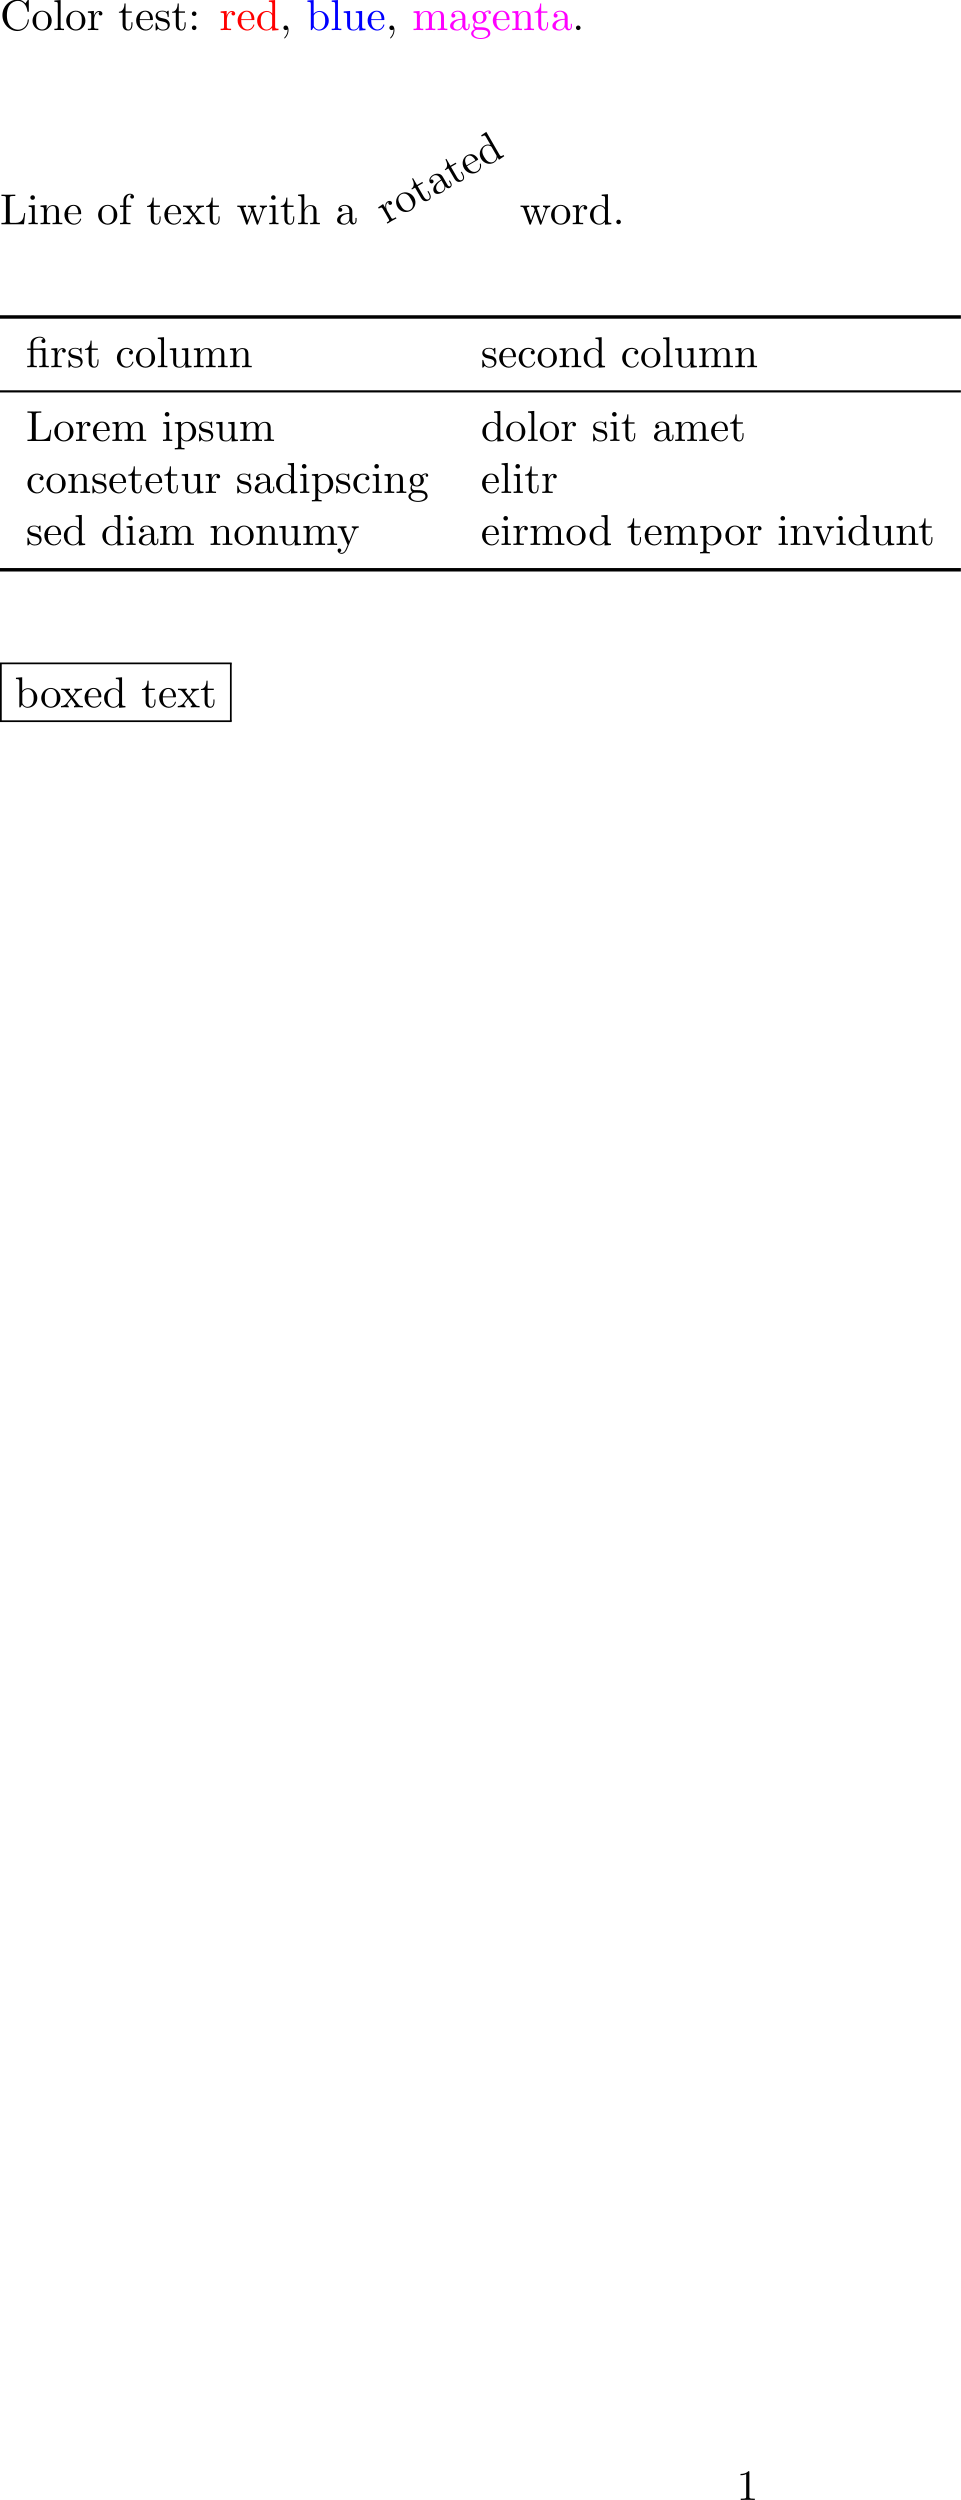
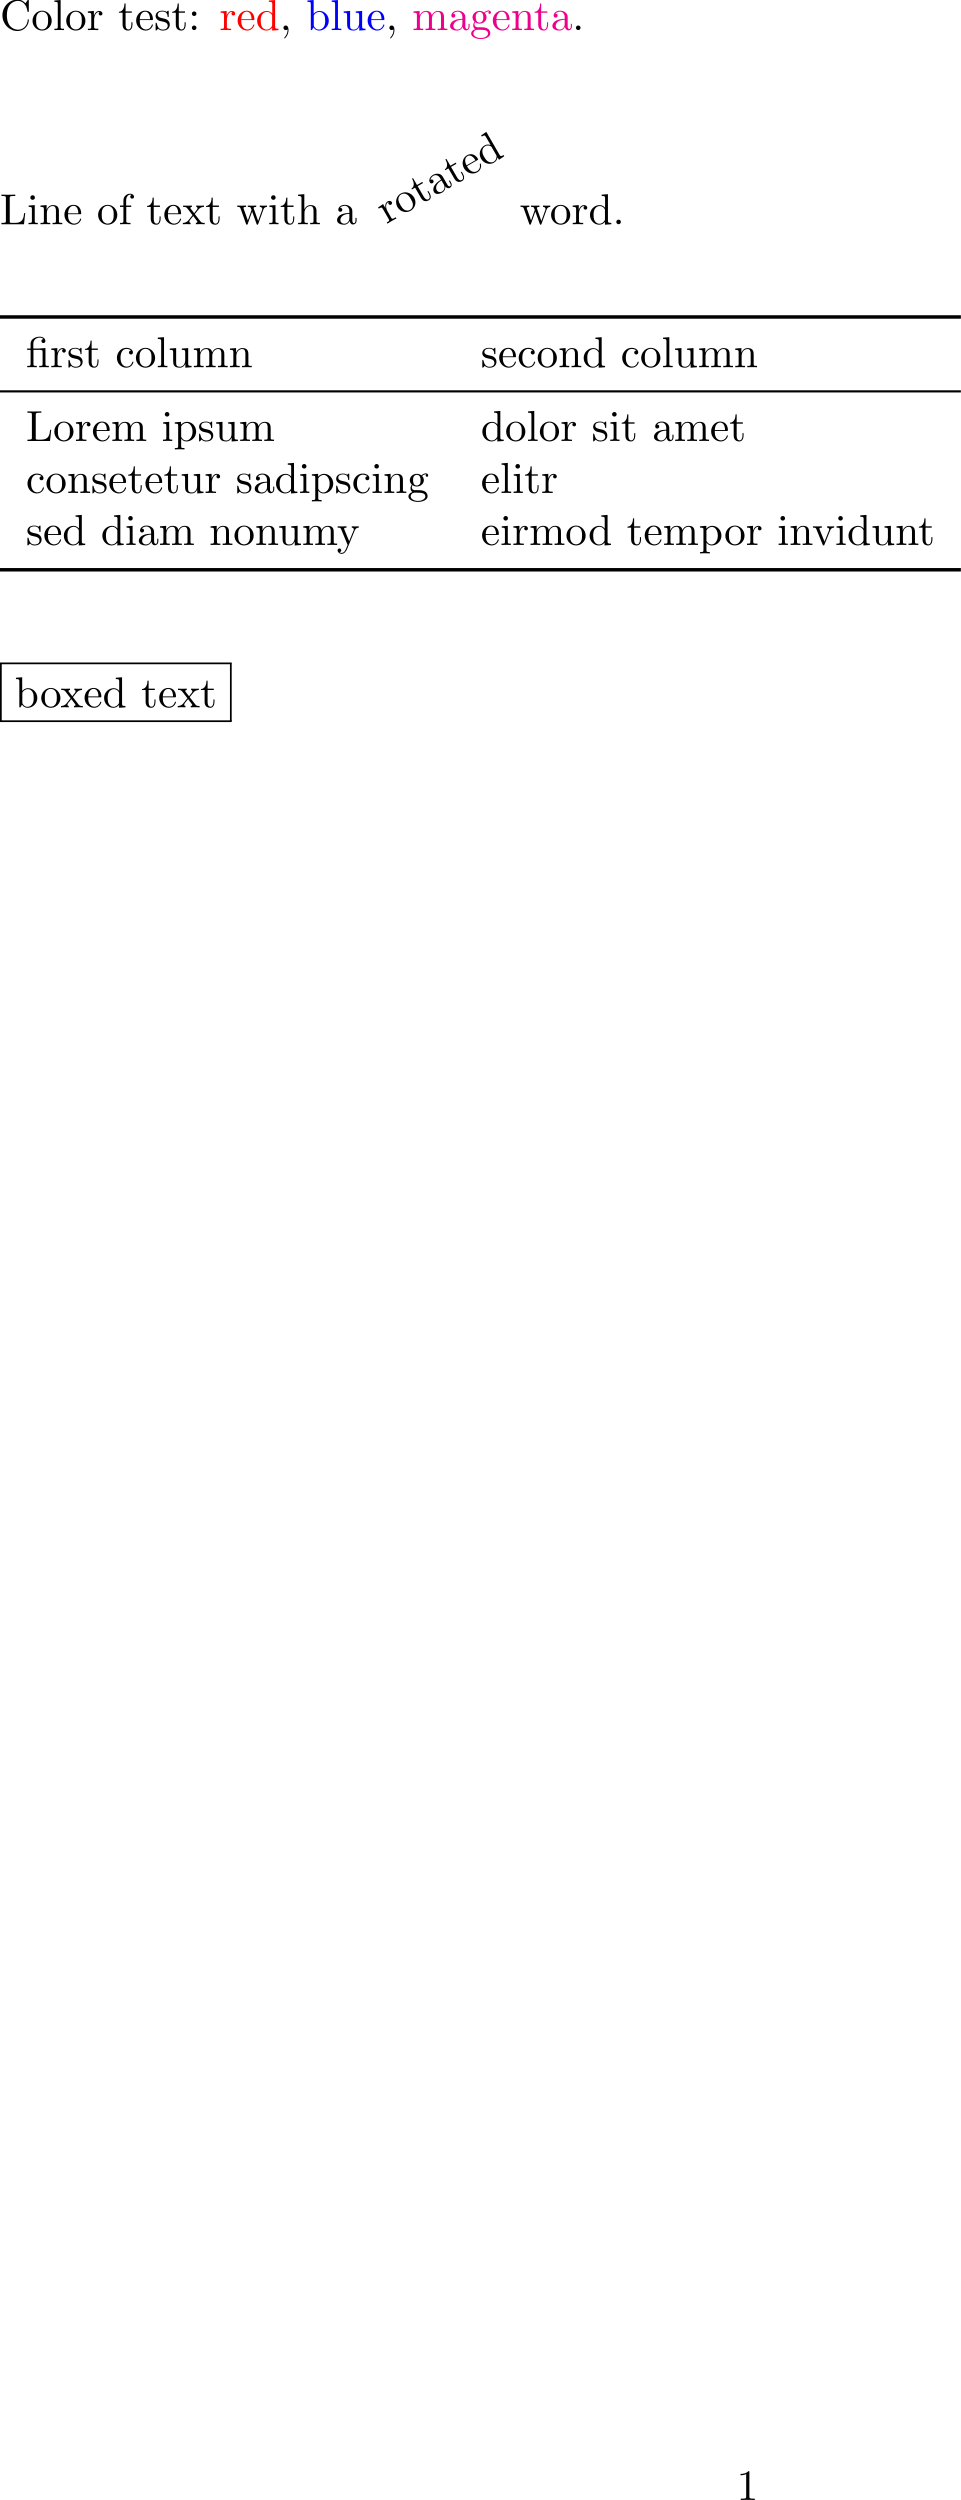
<svg xmlns="http://www.w3.org/2000/svg" xmlns:xlink="http://www.w3.org/1999/xlink" version="1.1" width="220.922pt" height="574.789pt" viewBox="61.768 55.846 220.922 574.789">
  <defs>
    <path id="g0-12" d="M3.288-3.985C3.746-3.985 3.816-3.856 3.816-3.447V-.757C3.816-.309 3.706-.309 3.039-.309V0C3.367-.01 3.895-.03 4.144-.03S4.882-.01 5.25 0V-.309C4.583-.309 4.473-.309 4.473-.757V-4.413L3.218-4.324C3.059-4.314 3.049-4.304 3.039-4.304C3.019-4.294 2.999-4.294 2.859-4.294H1.684V-5.42C1.684-6.406 2.54-6.804 3.158-6.804C3.457-6.804 3.816-6.705 4.015-6.476C3.606-6.456 3.547-6.177 3.547-6.017C3.547-5.689 3.806-5.559 3.995-5.559C4.224-5.559 4.453-5.719 4.453-6.017C4.453-6.605 3.905-7.024 3.168-7.024C2.242-7.024 1.056-6.516 1.056-5.43V-4.294H.269V-3.985H1.056V-.757C1.056-.309 .946-.309 .279-.309V0C.608-.01 1.136-.03 1.385-.03S2.122-.01 2.491 0V-.309C1.823-.309 1.714-.309 1.714-.757V-3.985H3.288Z" />
    <path id="g0-44" d="M2.022-.01C2.022-.648 1.783-1.056 1.385-1.056C1.036-1.056 .857-.787 .857-.528S1.026 0 1.385 0C1.544 0 1.664-.06 1.763-.139L1.783-.159C1.793-.159 1.803-.149 1.803-.01C1.803 .628 1.524 1.235 1.086 1.704C1.026 1.763 1.016 1.773 1.016 1.813C1.016 1.883 1.066 1.923 1.116 1.923C1.235 1.923 2.022 1.136 2.022-.01Z" />
    <path id="g0-46" d="M1.913-.528C1.913-.817 1.674-1.056 1.385-1.056S.857-.817 .857-.528S1.096 0 1.385 0S1.913-.239 1.913-.528Z" />
    <path id="g0-49" d="M2.929-6.376C2.929-6.615 2.929-6.635 2.7-6.635C2.082-5.998 1.205-5.998 .887-5.998V-5.689C1.086-5.689 1.674-5.689 2.192-5.948V-.787C2.192-.428 2.162-.309 1.265-.309H.946V0C1.295-.03 2.162-.03 2.56-.03S3.826-.03 4.174 0V-.309H3.856C2.959-.309 2.929-.418 2.929-.787V-6.376Z" />
    <path id="g0-58" d="M1.913-3.766C1.913-4.055 1.674-4.294 1.385-4.294S.857-4.055 .857-3.766S1.096-3.238 1.385-3.238S1.913-3.477 1.913-3.766ZM1.913-.528C1.913-.817 1.674-1.056 1.385-1.056S.857-.817 .857-.528S1.096 0 1.385 0S1.913-.239 1.913-.528Z" />
    <path id="g0-67" d="M.558-3.407C.558-1.345 2.172 .219 4.025 .219C5.649 .219 6.625-1.166 6.625-2.321C6.625-2.421 6.625-2.491 6.496-2.491C6.386-2.491 6.386-2.431 6.376-2.331C6.296-.907 5.23-.09 4.144-.09C3.537-.09 1.584-.428 1.584-3.397C1.584-6.376 3.527-6.715 4.134-6.715C5.22-6.715 6.107-5.808 6.306-4.354C6.326-4.214 6.326-4.184 6.466-4.184C6.625-4.184 6.625-4.214 6.625-4.423V-6.785C6.625-6.954 6.625-7.024 6.516-7.024C6.476-7.024 6.436-7.024 6.356-6.904L5.858-6.167C5.489-6.526 4.981-7.024 4.025-7.024C2.162-7.024 .558-5.44 .558-3.407Z" />
    <path id="g0-76" d="M5.798-2.57H5.549C5.44-1.554 5.3-.309 3.547-.309H2.73C2.262-.309 2.242-.379 2.242-.707V-6.017C2.242-6.356 2.242-6.496 3.188-6.496H3.517V-6.804C3.158-6.775 2.252-6.775 1.843-6.775C1.455-6.775 .677-6.775 .329-6.804V-6.496H.568C1.335-6.496 1.355-6.386 1.355-6.027V-.777C1.355-.418 1.335-.309 .568-.309H.329V0H5.519L5.798-2.57Z" />
    <path id="g0-97" d="M3.318-.757C3.357-.359 3.626 .06 4.095 .06C4.304 .06 4.912-.08 4.912-.887V-1.445H4.663V-.887C4.663-.309 4.413-.249 4.304-.249C3.975-.249 3.935-.697 3.935-.747V-2.74C3.935-3.158 3.935-3.547 3.577-3.915C3.188-4.304 2.69-4.463 2.212-4.463C1.395-4.463 .707-3.995 .707-3.337C.707-3.039 .907-2.869 1.166-2.869C1.445-2.869 1.624-3.068 1.624-3.328C1.624-3.447 1.574-3.776 1.116-3.786C1.385-4.134 1.873-4.244 2.192-4.244C2.68-4.244 3.248-3.856 3.248-2.969V-2.6C2.74-2.57 2.042-2.54 1.415-2.242C.667-1.903 .418-1.385 .418-.946C.418-.139 1.385 .11 2.012 .11C2.67 .11 3.128-.289 3.318-.757ZM3.248-2.391V-1.395C3.248-.448 2.531-.11 2.082-.11C1.594-.11 1.186-.458 1.186-.956C1.186-1.504 1.604-2.331 3.248-2.391Z" />
    <path id="g0-98" d="M1.714-3.756V-6.914L.279-6.804V-6.496C.976-6.496 1.056-6.426 1.056-5.938V0H1.305C1.315-.01 1.395-.149 1.664-.618C1.813-.389 2.232 .11 2.969 .11C4.154 .11 5.191-.867 5.191-2.152C5.191-3.417 4.214-4.403 3.078-4.403C2.301-4.403 1.873-3.935 1.714-3.756ZM1.743-1.136V-3.188C1.743-3.377 1.743-3.387 1.853-3.547C2.242-4.105 2.79-4.184 3.029-4.184C3.477-4.184 3.836-3.925 4.075-3.547C4.334-3.138 4.364-2.57 4.364-2.162C4.364-1.793 4.344-1.196 4.055-.747C3.846-.438 3.467-.11 2.929-.11C2.481-.11 2.122-.349 1.883-.717C1.743-.927 1.743-.956 1.743-1.136Z" />
    <path id="g0-99" d="M1.166-2.172C1.166-3.796 1.983-4.214 2.511-4.214C2.6-4.214 3.228-4.204 3.577-3.846C3.168-3.816 3.108-3.517 3.108-3.387C3.108-3.128 3.288-2.929 3.567-2.929C3.826-2.929 4.025-3.098 4.025-3.397C4.025-4.075 3.268-4.463 2.501-4.463C1.255-4.463 .339-3.387 .339-2.152C.339-.877 1.325 .11 2.481 .11C3.816 .11 4.134-1.086 4.134-1.186S4.035-1.285 4.005-1.285C3.915-1.285 3.895-1.245 3.875-1.186C3.587-.259 2.939-.139 2.57-.139C2.042-.139 1.166-.568 1.166-2.172Z" />
    <path id="g0-100" d="M3.786-.548V.11L5.25 0V-.309C4.553-.309 4.473-.379 4.473-.867V-6.914L3.039-6.804V-6.496C3.736-6.496 3.816-6.426 3.816-5.938V-3.786C3.527-4.144 3.098-4.403 2.56-4.403C1.385-4.403 .339-3.427 .339-2.142C.339-.877 1.315 .11 2.451 .11C3.088 .11 3.537-.229 3.786-.548ZM3.786-3.218V-1.176C3.786-.996 3.786-.976 3.676-.807C3.377-.329 2.929-.11 2.501-.11C2.052-.11 1.694-.369 1.455-.747C1.196-1.156 1.166-1.724 1.166-2.132C1.166-2.501 1.186-3.098 1.474-3.547C1.684-3.856 2.062-4.184 2.6-4.184C2.949-4.184 3.367-4.035 3.676-3.587C3.786-3.417 3.786-3.397 3.786-3.218Z" />
    <path id="g0-101" d="M1.116-2.511C1.176-3.995 2.012-4.244 2.351-4.244C3.377-4.244 3.477-2.899 3.477-2.511H1.116ZM1.106-2.301H3.885C4.105-2.301 4.134-2.301 4.134-2.511C4.134-3.497 3.597-4.463 2.351-4.463C1.196-4.463 .279-3.437 .279-2.192C.279-.857 1.325 .11 2.471 .11C3.686 .11 4.134-.996 4.134-1.186C4.134-1.285 4.055-1.305 4.005-1.305C3.915-1.305 3.895-1.245 3.875-1.166C3.527-.139 2.63-.139 2.531-.139C2.032-.139 1.634-.438 1.405-.807C1.106-1.285 1.106-1.943 1.106-2.301Z" />
    <path id="g0-102" d="M1.743-4.294V-5.45C1.743-6.326 2.222-6.804 2.66-6.804C2.69-6.804 2.839-6.804 2.989-6.735C2.869-6.695 2.69-6.565 2.69-6.316C2.69-6.087 2.849-5.888 3.118-5.888C3.407-5.888 3.557-6.087 3.557-6.326C3.557-6.695 3.188-7.024 2.66-7.024C1.963-7.024 1.116-6.496 1.116-5.44V-4.294H.329V-3.985H1.116V-.757C1.116-.309 1.006-.309 .339-.309V0C.727-.01 1.196-.03 1.474-.03C1.873-.03 2.341-.03 2.74 0V-.309H2.531C1.793-.309 1.773-.418 1.773-.777V-3.985H2.909V-4.294H1.743Z" />
    <path id="g0-103" d="M2.212-1.714C1.345-1.714 1.345-2.71 1.345-2.939C1.345-3.208 1.355-3.527 1.504-3.776C1.584-3.895 1.813-4.174 2.212-4.174C3.078-4.174 3.078-3.178 3.078-2.949C3.078-2.68 3.068-2.361 2.919-2.112C2.839-1.993 2.61-1.714 2.212-1.714ZM1.056-1.325C1.056-1.365 1.056-1.594 1.225-1.793C1.614-1.514 2.022-1.484 2.212-1.484C3.138-1.484 3.826-2.172 3.826-2.939C3.826-3.308 3.666-3.676 3.417-3.905C3.776-4.244 4.134-4.294 4.314-4.294C4.334-4.294 4.384-4.294 4.413-4.284C4.304-4.244 4.254-4.134 4.254-4.015C4.254-3.846 4.384-3.726 4.543-3.726C4.643-3.726 4.832-3.796 4.832-4.025C4.832-4.194 4.712-4.513 4.324-4.513C4.125-4.513 3.686-4.453 3.268-4.045C2.849-4.374 2.431-4.403 2.212-4.403C1.285-4.403 .598-3.716 .598-2.949C.598-2.511 .817-2.132 1.066-1.923C.936-1.773 .757-1.445 .757-1.096C.757-.787 .887-.408 1.196-.209C.598-.04 .279 .389 .279 .787C.279 1.504 1.265 2.052 2.481 2.052C3.656 2.052 4.692 1.544 4.692 .767C4.692 .418 4.553-.09 4.045-.369C3.517-.648 2.939-.648 2.331-.648C2.082-.648 1.654-.648 1.584-.658C1.265-.697 1.056-1.006 1.056-1.325ZM2.491 1.823C1.484 1.823 .797 1.315 .797 .787C.797 .329 1.176-.04 1.614-.07H2.202C3.059-.07 4.174-.07 4.174 .787C4.174 1.325 3.467 1.823 2.491 1.823Z" />
    <path id="g0-104" d="M1.096-.757C1.096-.309 .986-.309 .319-.309V0C.667-.01 1.176-.03 1.445-.03C1.704-.03 2.222-.01 2.56 0V-.309C1.893-.309 1.783-.309 1.783-.757V-2.59C1.783-3.626 2.491-4.184 3.128-4.184C3.756-4.184 3.866-3.646 3.866-3.078V-.757C3.866-.309 3.756-.309 3.088-.309V0C3.437-.01 3.945-.03 4.214-.03C4.473-.03 4.991-.01 5.33 0V-.309C4.812-.309 4.563-.309 4.553-.608V-2.511C4.553-3.367 4.553-3.676 4.244-4.035C4.105-4.204 3.776-4.403 3.198-4.403C2.361-4.403 1.923-3.806 1.753-3.427V-6.914L.319-6.804V-6.496C1.016-6.496 1.096-6.426 1.096-5.938V-.757Z" />
    <path id="g0-105" d="M1.763-4.403L.369-4.294V-3.985C1.016-3.985 1.106-3.925 1.106-3.437V-.757C1.106-.309 .996-.309 .329-.309V0C.648-.01 1.186-.03 1.425-.03C1.773-.03 2.122-.01 2.461 0V-.309C1.803-.309 1.763-.359 1.763-.747V-4.403ZM1.803-6.137C1.803-6.456 1.554-6.665 1.275-6.665C.966-6.665 .747-6.396 .747-6.137C.747-5.868 .966-5.609 1.275-5.609C1.554-5.609 1.803-5.818 1.803-6.137Z" />
    <path id="g0-108" d="M1.763-6.914L.329-6.804V-6.496C1.026-6.496 1.106-6.426 1.106-5.938V-.757C1.106-.309 .996-.309 .329-.309V0C.658-.01 1.186-.03 1.435-.03S2.172-.01 2.54 0V-.309C1.873-.309 1.763-.309 1.763-.757V-6.914Z" />
    <path id="g0-109" d="M1.096-3.427V-.757C1.096-.309 .986-.309 .319-.309V0C.667-.01 1.176-.03 1.445-.03C1.704-.03 2.222-.01 2.56 0V-.309C1.893-.309 1.783-.309 1.783-.757V-2.59C1.783-3.626 2.491-4.184 3.128-4.184C3.756-4.184 3.866-3.646 3.866-3.078V-.757C3.866-.309 3.756-.309 3.088-.309V0C3.437-.01 3.945-.03 4.214-.03C4.473-.03 4.991-.01 5.33 0V-.309C4.663-.309 4.553-.309 4.553-.757V-2.59C4.553-3.626 5.26-4.184 5.898-4.184C6.526-4.184 6.635-3.646 6.635-3.078V-.757C6.635-.309 6.526-.309 5.858-.309V0C6.207-.01 6.715-.03 6.984-.03C7.243-.03 7.761-.01 8.1 0V-.309C7.582-.309 7.333-.309 7.323-.608V-2.511C7.323-3.367 7.323-3.676 7.014-4.035C6.874-4.204 6.545-4.403 5.968-4.403C5.131-4.403 4.692-3.806 4.523-3.427C4.384-4.294 3.646-4.403 3.198-4.403C2.471-4.403 2.002-3.975 1.724-3.357V-4.403L.319-4.294V-3.985C1.016-3.985 1.096-3.915 1.096-3.427Z" />
    <path id="g0-110" d="M1.096-3.427V-.757C1.096-.309 .986-.309 .319-.309V0C.667-.01 1.176-.03 1.445-.03C1.704-.03 2.222-.01 2.56 0V-.309C1.893-.309 1.783-.309 1.783-.757V-2.59C1.783-3.626 2.491-4.184 3.128-4.184C3.756-4.184 3.866-3.646 3.866-3.078V-.757C3.866-.309 3.756-.309 3.088-.309V0C3.437-.01 3.945-.03 4.214-.03C4.473-.03 4.991-.01 5.33 0V-.309C4.812-.309 4.563-.309 4.553-.608V-2.511C4.553-3.367 4.553-3.676 4.244-4.035C4.105-4.204 3.776-4.403 3.198-4.403C2.471-4.403 2.002-3.975 1.724-3.357V-4.403L.319-4.294V-3.985C1.016-3.985 1.096-3.915 1.096-3.427Z" />
    <path id="g0-111" d="M4.692-2.132C4.692-3.407 3.696-4.463 2.491-4.463C1.245-4.463 .279-3.377 .279-2.132C.279-.847 1.315 .11 2.481 .11C3.686 .11 4.692-.867 4.692-2.132ZM2.491-.139C2.062-.139 1.624-.349 1.355-.807C1.106-1.245 1.106-1.853 1.106-2.212C1.106-2.6 1.106-3.138 1.345-3.577C1.614-4.035 2.082-4.244 2.481-4.244C2.919-4.244 3.347-4.025 3.606-3.597S3.866-2.59 3.866-2.212C3.866-1.853 3.866-1.315 3.646-.877C3.427-.428 2.989-.139 2.491-.139Z" />
    <path id="g0-112" d="M1.714-3.746V-4.403L.279-4.294V-3.985C.986-3.985 1.056-3.925 1.056-3.487V1.176C1.056 1.624 .946 1.624 .279 1.624V1.933C.618 1.923 1.136 1.903 1.395 1.903C1.664 1.903 2.172 1.923 2.521 1.933V1.624C1.853 1.624 1.743 1.624 1.743 1.176V-.498V-.588C1.793-.428 2.212 .11 2.969 .11C4.154 .11 5.191-.867 5.191-2.152C5.191-3.417 4.224-4.403 3.108-4.403C2.331-4.403 1.913-3.965 1.714-3.746ZM1.743-1.136V-3.357C2.032-3.866 2.521-4.154 3.029-4.154C3.756-4.154 4.364-3.278 4.364-2.152C4.364-.946 3.666-.11 2.929-.11C2.531-.11 2.152-.309 1.883-.717C1.743-.927 1.743-.936 1.743-1.136Z" />
    <path id="g0-114" d="M1.664-3.308V-4.403L.279-4.294V-3.985C.976-3.985 1.056-3.915 1.056-3.427V-.757C1.056-.309 .946-.309 .279-.309V0C.667-.01 1.136-.03 1.415-.03C1.813-.03 2.281-.03 2.68 0V-.309H2.471C1.733-.309 1.714-.418 1.714-.777V-2.311C1.714-3.298 2.132-4.184 2.889-4.184C2.959-4.184 2.979-4.184 2.999-4.174C2.969-4.164 2.77-4.045 2.77-3.786C2.77-3.507 2.979-3.357 3.198-3.357C3.377-3.357 3.626-3.477 3.626-3.796S3.318-4.403 2.889-4.403C2.162-4.403 1.803-3.736 1.664-3.308Z" />
    <path id="g0-115" d="M2.072-1.933C2.291-1.893 3.108-1.733 3.108-1.016C3.108-.508 2.76-.11 1.983-.11C1.146-.11 .787-.677 .598-1.524C.568-1.654 .558-1.694 .458-1.694C.329-1.694 .329-1.624 .329-1.445V-.13C.329 .04 .329 .11 .438 .11C.488 .11 .498 .1 .687-.09C.707-.11 .707-.13 .887-.319C1.325 .1 1.773 .11 1.983 .11C3.128 .11 3.587-.558 3.587-1.275C3.587-1.803 3.288-2.102 3.168-2.222C2.839-2.54 2.451-2.62 2.032-2.7C1.474-2.809 .807-2.939 .807-3.517C.807-3.866 1.066-4.274 1.923-4.274C3.019-4.274 3.068-3.377 3.088-3.068C3.098-2.979 3.188-2.979 3.208-2.979C3.337-2.979 3.337-3.029 3.337-3.218V-4.224C3.337-4.394 3.337-4.463 3.228-4.463C3.178-4.463 3.158-4.463 3.029-4.344C2.999-4.304 2.899-4.214 2.859-4.184C2.481-4.463 2.072-4.463 1.923-4.463C.707-4.463 .329-3.796 .329-3.238C.329-2.889 .488-2.61 .757-2.391C1.076-2.132 1.355-2.072 2.072-1.933Z" />
    <path id="g0-116" d="M1.724-3.985H3.148V-4.294H1.724V-6.127H1.474C1.465-5.31 1.166-4.244 .189-4.204V-3.985H1.036V-1.235C1.036-.01 1.963 .11 2.321 .11C3.029 .11 3.308-.598 3.308-1.235V-1.803H3.059V-1.255C3.059-.518 2.76-.139 2.391-.139C1.724-.139 1.724-1.046 1.724-1.215V-3.985Z" />
    <path id="g0-117" d="M3.895-.787V.11L5.33 0V-.309C4.633-.309 4.553-.379 4.553-.867V-4.403L3.088-4.294V-3.985C3.786-3.985 3.866-3.915 3.866-3.427V-1.654C3.866-.787 3.387-.11 2.66-.11C1.823-.11 1.783-.578 1.783-1.096V-4.403L.319-4.294V-3.985C1.096-3.985 1.096-3.955 1.096-3.068V-1.574C1.096-.797 1.096 .11 2.61 .11C3.168 .11 3.606-.169 3.895-.787Z" />
    <path id="g0-118" d="M4.144-3.318C4.234-3.547 4.403-3.975 5.061-3.985V-4.294C4.832-4.274 4.543-4.264 4.314-4.264C4.075-4.264 3.616-4.284 3.447-4.294V-3.985C3.816-3.975 3.925-3.746 3.925-3.557C3.925-3.467 3.905-3.427 3.866-3.318L2.849-.777L1.733-3.557C1.674-3.686 1.674-3.706 1.674-3.726C1.674-3.985 2.062-3.985 2.242-3.985V-4.294C1.943-4.284 1.385-4.264 1.156-4.264C.887-4.264 .488-4.274 .189-4.294V-3.985C.817-3.985 .857-3.925 .986-3.616L2.421-.08C2.481 .06 2.501 .11 2.63 .11S2.8 .02 2.839-.08L4.144-3.318Z" />
    <path id="g0-119" d="M6.167-3.347C6.346-3.846 6.655-3.975 7.004-3.985V-4.294C6.785-4.274 6.496-4.264 6.276-4.264C5.988-4.264 5.539-4.284 5.35-4.294V-3.985C5.709-3.975 5.928-3.796 5.928-3.507C5.928-3.447 5.928-3.427 5.878-3.298L4.971-.747L3.985-3.527C3.945-3.646 3.935-3.666 3.935-3.716C3.935-3.985 4.324-3.985 4.523-3.985V-4.294C4.234-4.284 3.726-4.264 3.487-4.264C3.188-4.264 2.899-4.274 2.6-4.294V-3.985C2.969-3.985 3.128-3.965 3.228-3.836C3.278-3.776 3.387-3.477 3.457-3.288L2.6-.877L1.654-3.537C1.604-3.656 1.604-3.676 1.604-3.716C1.604-3.985 1.993-3.985 2.192-3.985V-4.294C1.893-4.284 1.335-4.264 1.106-4.264C1.066-4.264 .538-4.274 .179-4.294V-3.985C.677-3.985 .797-3.955 .917-3.636L2.172-.11C2.222 .03 2.252 .11 2.381 .11S2.531 .05 2.58-.09L3.587-2.909L4.603-.08C4.643 .03 4.672 .11 4.802 .11S4.961 .02 5.001-.08L6.167-3.347Z" />
    <path id="g0-120" d="M2.859-2.341C3.158-2.72 3.537-3.208 3.776-3.467C4.085-3.826 4.493-3.975 4.961-3.985V-4.294C4.702-4.274 4.403-4.264 4.144-4.264C3.846-4.264 3.318-4.284 3.188-4.294V-3.985C3.397-3.965 3.477-3.836 3.477-3.676S3.377-3.387 3.328-3.328L2.71-2.55L1.933-3.557C1.843-3.656 1.843-3.676 1.843-3.736C1.843-3.885 1.993-3.975 2.192-3.985V-4.294C1.933-4.284 1.275-4.264 1.116-4.264C.907-4.264 .438-4.274 .169-4.294V-3.985C.867-3.985 .877-3.975 1.345-3.377L2.331-2.092L1.395-.907C.917-.329 .329-.309 .12-.309V0C.379-.02 .687-.03 .946-.03C1.235-.03 1.654-.01 1.893 0V-.309C1.674-.339 1.604-.468 1.604-.618C1.604-.837 1.893-1.166 2.501-1.883L3.258-.887C3.337-.777 3.467-.618 3.467-.558C3.467-.468 3.377-.319 3.108-.309V0C3.407-.01 3.965-.03 4.184-.03C4.453-.03 4.842-.02 5.141 0V-.309C4.603-.309 4.423-.329 4.194-.618L2.859-2.341Z" />
    <path id="g0-121" d="M4.134-3.347C4.394-3.975 4.902-3.985 5.061-3.985V-4.294C4.832-4.274 4.543-4.264 4.314-4.264C4.134-4.264 3.666-4.284 3.447-4.294V-3.985C3.756-3.975 3.915-3.806 3.915-3.557C3.915-3.457 3.905-3.437 3.856-3.318L2.849-.867L1.743-3.547C1.704-3.646 1.684-3.686 1.684-3.726C1.684-3.985 2.052-3.985 2.242-3.985V-4.294C1.983-4.284 1.325-4.264 1.156-4.264C.887-4.264 .488-4.274 .189-4.294V-3.985C.667-3.985 .857-3.985 .996-3.636L2.491 0C2.441 .13 2.301 .458 2.242 .588C2.022 1.136 1.743 1.823 1.106 1.823C1.056 1.823 .827 1.823 .638 1.644C.946 1.604 1.026 1.385 1.026 1.225C1.026 .966 .837 .807 .608 .807C.408 .807 .189 .936 .189 1.235C.189 1.684 .608 2.042 1.106 2.042C1.733 2.042 2.142 1.474 2.381 .907L4.134-3.347Z" />
  </defs>
  <g id="page1">
    <use x="61.768" y="62.765" xlink:href="#g0-67" />
    <use x="68.964" y="62.765" xlink:href="#g0-111" />
    <use x="73.945" y="62.765" xlink:href="#g0-108" />
    <use x="76.712" y="62.765" xlink:href="#g0-111" />
    <use x="81.694" y="62.765" xlink:href="#g0-114" />
    <use x="88.917" y="62.765" xlink:href="#g0-116" />
    <use x="92.791" y="62.765" xlink:href="#g0-101" />
    <use x="97.219" y="62.765" xlink:href="#g0-115" />
    <use x="101.149" y="62.765" xlink:href="#g0-116" />
    <use x="105.023" y="62.765" xlink:href="#g0-58" />
    <g fill="#f00">
      <use x="112.218" y="62.765" xlink:href="#g0-114" />
      <use x="116.12" y="62.765" xlink:href="#g0-101" />
      <use x="120.548" y="62.765" xlink:href="#g0-100" />
    </g>
    <use x="126.083" y="62.765" xlink:href="#g0-44" />
    <g fill="#00f">
      <use x="132.171" y="62.765" xlink:href="#g0-98" />
      <use x="137.706" y="62.765" xlink:href="#g0-108" />
      <use x="140.473" y="62.765" xlink:href="#g0-117" />
      <use x="146.008" y="62.765" xlink:href="#g0-101" />
    </g>
    <use x="150.436" y="62.765" xlink:href="#g0-44" />
-     <g fill="#f0f">
+     <g fill="#ec008c">
      <use x="156.524" y="62.765" xlink:href="#g0-109" />
      <use x="164.827" y="62.765" xlink:href="#g0-97" />
      <use x="169.808" y="62.765" xlink:href="#g0-103" />
      <use x="174.789" y="62.765" xlink:href="#g0-101" />
      <use x="179.217" y="62.765" xlink:href="#g0-110" />
      <use x="184.475" y="62.765" xlink:href="#g0-116" />
      <use x="188.35" y="62.765" xlink:href="#g0-97" />
    </g>
    <use x="193.331" y="62.765" xlink:href="#g0-46" />
    <use x="61.768" y="107.402" xlink:href="#g0-76" />
    <use x="67.995" y="107.402" xlink:href="#g0-105" />
    <use x="70.762" y="107.402" xlink:href="#g0-110" />
    <use x="76.297" y="107.402" xlink:href="#g0-101" />
    <use x="84.046" y="107.402" xlink:href="#g0-111" />
    <use x="89.027" y="107.402" xlink:href="#g0-102" />
    <use x="95.392" y="107.402" xlink:href="#g0-116" />
    <use x="99.267" y="107.402" xlink:href="#g0-101" />
    <use x="103.695" y="107.402" xlink:href="#g0-120" />
    <use x="108.953" y="107.402" xlink:href="#g0-116" />
    <use x="116.148" y="107.402" xlink:href="#g0-119" />
    <use x="123.343" y="107.402" xlink:href="#g0-105" />
    <use x="126.111" y="107.402" xlink:href="#g0-116" />
    <use x="129.985" y="107.402" xlink:href="#g0-104" />
    <use x="138.841" y="107.402" xlink:href="#g0-97" />
    <g transform="matrix(.866025 -.5 .5 .866025 -33.52416 89.69014)">
      <use x="150.602" y="107.402" xlink:href="#g0-114" />
      <use x="154.504" y="107.402" xlink:href="#g0-111" />
      <use x="159.485" y="107.402" xlink:href="#g0-116" />
      <use x="163.36" y="107.402" xlink:href="#g0-97" />
      <use x="168.341" y="107.402" xlink:href="#g0-116" />
      <use x="172.215" y="107.402" xlink:href="#g0-101" />
      <use x="176.643" y="107.402" xlink:href="#g0-100" />
    </g>
    <use x="181.268" y="107.402" xlink:href="#g0-119" />
    <use x="188.187" y="107.402" xlink:href="#g0-111" />
    <use x="193.168" y="107.402" xlink:href="#g0-114" />
    <use x="197.07" y="107.402" xlink:href="#g0-100" />
    <use x="202.605" y="107.402" xlink:href="#g0-46" />
    <rect x="61.768" y="128.324" height=".797" width="220.922" />
    <use x="67.746" y="140.278" xlink:href="#g0-12" />
    <use x="73.281" y="140.278" xlink:href="#g0-114" />
    <use x="77.183" y="140.278" xlink:href="#g0-115" />
    <use x="81.113" y="140.278" xlink:href="#g0-116" />
    <use x="88.308" y="140.278" xlink:href="#g0-99" />
    <use x="92.736" y="140.278" xlink:href="#g0-111" />
    <use x="97.717" y="140.278" xlink:href="#g0-108" />
    <use x="100.484" y="140.278" xlink:href="#g0-117" />
    <use x="106.019" y="140.278" xlink:href="#g0-109" />
    <use x="114.321" y="140.278" xlink:href="#g0-110" />
    <use x="172.326" y="140.278" xlink:href="#g0-115" />
    <use x="176.256" y="140.278" xlink:href="#g0-101" />
    <use x="180.684" y="140.278" xlink:href="#g0-99" />
    <use x="185.112" y="140.278" xlink:href="#g0-111" />
    <use x="190.093" y="140.278" xlink:href="#g0-110" />
    <use x="195.628" y="140.278" xlink:href="#g0-100" />
    <use x="204.483" y="140.278" xlink:href="#g0-99" />
    <use x="208.911" y="140.278" xlink:href="#g0-111" />
    <use x="213.893" y="140.278" xlink:href="#g0-108" />
    <use x="216.66" y="140.278" xlink:href="#g0-117" />
    <use x="222.195" y="140.278" xlink:href="#g0-109" />
    <use x="230.497" y="140.278" xlink:href="#g0-110" />
    <rect x="61.768" y="145.58" height=".498" width="220.922" />
    <use x="67.746" y="157.235" xlink:href="#g0-76" />
    <use x="73.973" y="157.235" xlink:href="#g0-111" />
    <use x="78.954" y="157.235" xlink:href="#g0-114" />
    <use x="82.856" y="157.235" xlink:href="#g0-101" />
    <use x="87.284" y="157.235" xlink:href="#g0-109" />
    <use x="98.907" y="157.235" xlink:href="#g0-105" />
    <use x="101.674" y="157.235" xlink:href="#g0-112" />
    <use x="107.209" y="157.235" xlink:href="#g0-115" />
    <use x="111.139" y="157.235" xlink:href="#g0-117" />
    <use x="116.674" y="157.235" xlink:href="#g0-109" />
    <use x="172.326" y="157.235" xlink:href="#g0-100" />
    <use x="177.861" y="157.235" xlink:href="#g0-111" />
    <use x="182.842" y="157.235" xlink:href="#g0-108" />
    <use x="185.61" y="157.235" xlink:href="#g0-111" />
    <use x="190.591" y="157.235" xlink:href="#g0-114" />
    <use x="197.814" y="157.235" xlink:href="#g0-115" />
    <use x="201.744" y="157.235" xlink:href="#g0-105" />
    <use x="204.511" y="157.235" xlink:href="#g0-116" />
    <use x="211.706" y="157.235" xlink:href="#g0-97" />
    <use x="216.688" y="157.235" xlink:href="#g0-109" />
    <use x="224.99" y="157.235" xlink:href="#g0-101" />
    <use x="229.418" y="157.235" xlink:href="#g0-116" />
    <use x="67.746" y="169.19" xlink:href="#g0-99" />
    <use x="72.174" y="169.19" xlink:href="#g0-111" />
    <use x="77.155" y="169.19" xlink:href="#g0-110" />
    <use x="82.69" y="169.19" xlink:href="#g0-115" />
    <use x="86.62" y="169.19" xlink:href="#g0-101" />
    <use x="91.048" y="169.19" xlink:href="#g0-116" />
    <use x="94.922" y="169.19" xlink:href="#g0-101" />
    <use x="99.35" y="169.19" xlink:href="#g0-116" />
    <use x="103.224" y="169.19" xlink:href="#g0-117" />
    <use x="108.759" y="169.19" xlink:href="#g0-114" />
    <use x="115.982" y="169.19" xlink:href="#g0-115" />
    <use x="119.912" y="169.19" xlink:href="#g0-97" />
    <use x="124.893" y="169.19" xlink:href="#g0-100" />
    <use x="130.428" y="169.19" xlink:href="#g0-105" />
    <use x="133.195" y="169.19" xlink:href="#g0-112" />
    <use x="138.73" y="169.19" xlink:href="#g0-115" />
    <use x="142.66" y="169.19" xlink:href="#g0-99" />
    <use x="147.088" y="169.19" xlink:href="#g0-105" />
    <use x="149.855" y="169.19" xlink:href="#g0-110" />
    <use x="155.39" y="169.19" xlink:href="#g0-103" />
    <use x="172.326" y="169.19" xlink:href="#g0-101" />
    <use x="176.754" y="169.19" xlink:href="#g0-108" />
    <use x="179.521" y="169.19" xlink:href="#g0-105" />
    <use x="182.289" y="169.19" xlink:href="#g0-116" />
    <use x="186.163" y="169.19" xlink:href="#g0-114" />
    <use x="67.746" y="181.145" xlink:href="#g0-115" />
    <use x="71.676" y="181.145" xlink:href="#g0-101" />
    <use x="76.104" y="181.145" xlink:href="#g0-100" />
    <use x="84.959" y="181.145" xlink:href="#g0-100" />
    <use x="90.494" y="181.145" xlink:href="#g0-105" />
    <use x="93.261" y="181.145" xlink:href="#g0-97" />
    <use x="98.243" y="181.145" xlink:href="#g0-109" />
    <use x="109.866" y="181.145" xlink:href="#g0-110" />
    <use x="115.401" y="181.145" xlink:href="#g0-111" />
    <use x="120.382" y="181.145" xlink:href="#g0-110" />
    <use x="125.64" y="181.145" xlink:href="#g0-117" />
    <use x="131.175" y="181.145" xlink:href="#g0-109" />
    <use x="139.2" y="181.145" xlink:href="#g0-121" />
    <use x="172.326" y="181.145" xlink:href="#g0-101" />
    <use x="176.754" y="181.145" xlink:href="#g0-105" />
    <use x="179.521" y="181.145" xlink:href="#g0-114" />
    <use x="183.423" y="181.145" xlink:href="#g0-109" />
    <use x="191.726" y="181.145" xlink:href="#g0-111" />
    <use x="196.984" y="181.145" xlink:href="#g0-100" />
    <use x="205.84" y="181.145" xlink:href="#g0-116" />
    <use x="209.714" y="181.145" xlink:href="#g0-101" />
    <use x="214.142" y="181.145" xlink:href="#g0-109" />
    <use x="222.444" y="181.145" xlink:href="#g0-112" />
    <use x="228.256" y="181.145" xlink:href="#g0-111" />
    <use x="233.237" y="181.145" xlink:href="#g0-114" />
    <use x="240.46" y="181.145" xlink:href="#g0-105" />
    <use x="243.227" y="181.145" xlink:href="#g0-110" />
    <use x="248.485" y="181.145" xlink:href="#g0-118" />
    <use x="253.743" y="181.145" xlink:href="#g0-105" />
    <use x="256.511" y="181.145" xlink:href="#g0-100" />
    <use x="262.046" y="181.145" xlink:href="#g0-117" />
    <use x="267.58" y="181.145" xlink:href="#g0-110" />
    <use x="272.838" y="181.145" xlink:href="#g0-116" />
    <rect x="61.768" y="186.448" height=".797" width="220.922" />
    <use x="65.156" y="218.472" xlink:href="#g0-98" />
    <use x="70.967" y="218.472" xlink:href="#g0-111" />
    <use x="75.672" y="218.472" xlink:href="#g0-120" />
    <use x="80.93" y="218.472" xlink:href="#g0-101" />
    <use x="85.358" y="218.472" xlink:href="#g0-100" />
    <use x="94.213" y="218.472" xlink:href="#g0-116" />
    <use x="98.088" y="218.472" xlink:href="#g0-101" />
    <use x="102.516" y="218.472" xlink:href="#g0-120" />
    <use x="107.774" y="218.472" xlink:href="#g0-116" />
    <rect x="61.768" y="208.166" height=".399" width="53.267" />
    <rect x="61.768" y="208.365" height="13.295" width=".399" />
    <rect x="114.637" y="208.365" height="13.295" width=".399" />
    <rect x="61.768" y="221.461" height=".399" width="53.267" />
    <use x="231.133" y="630.635" xlink:href="#g0-49" />
  </g>
</svg>
